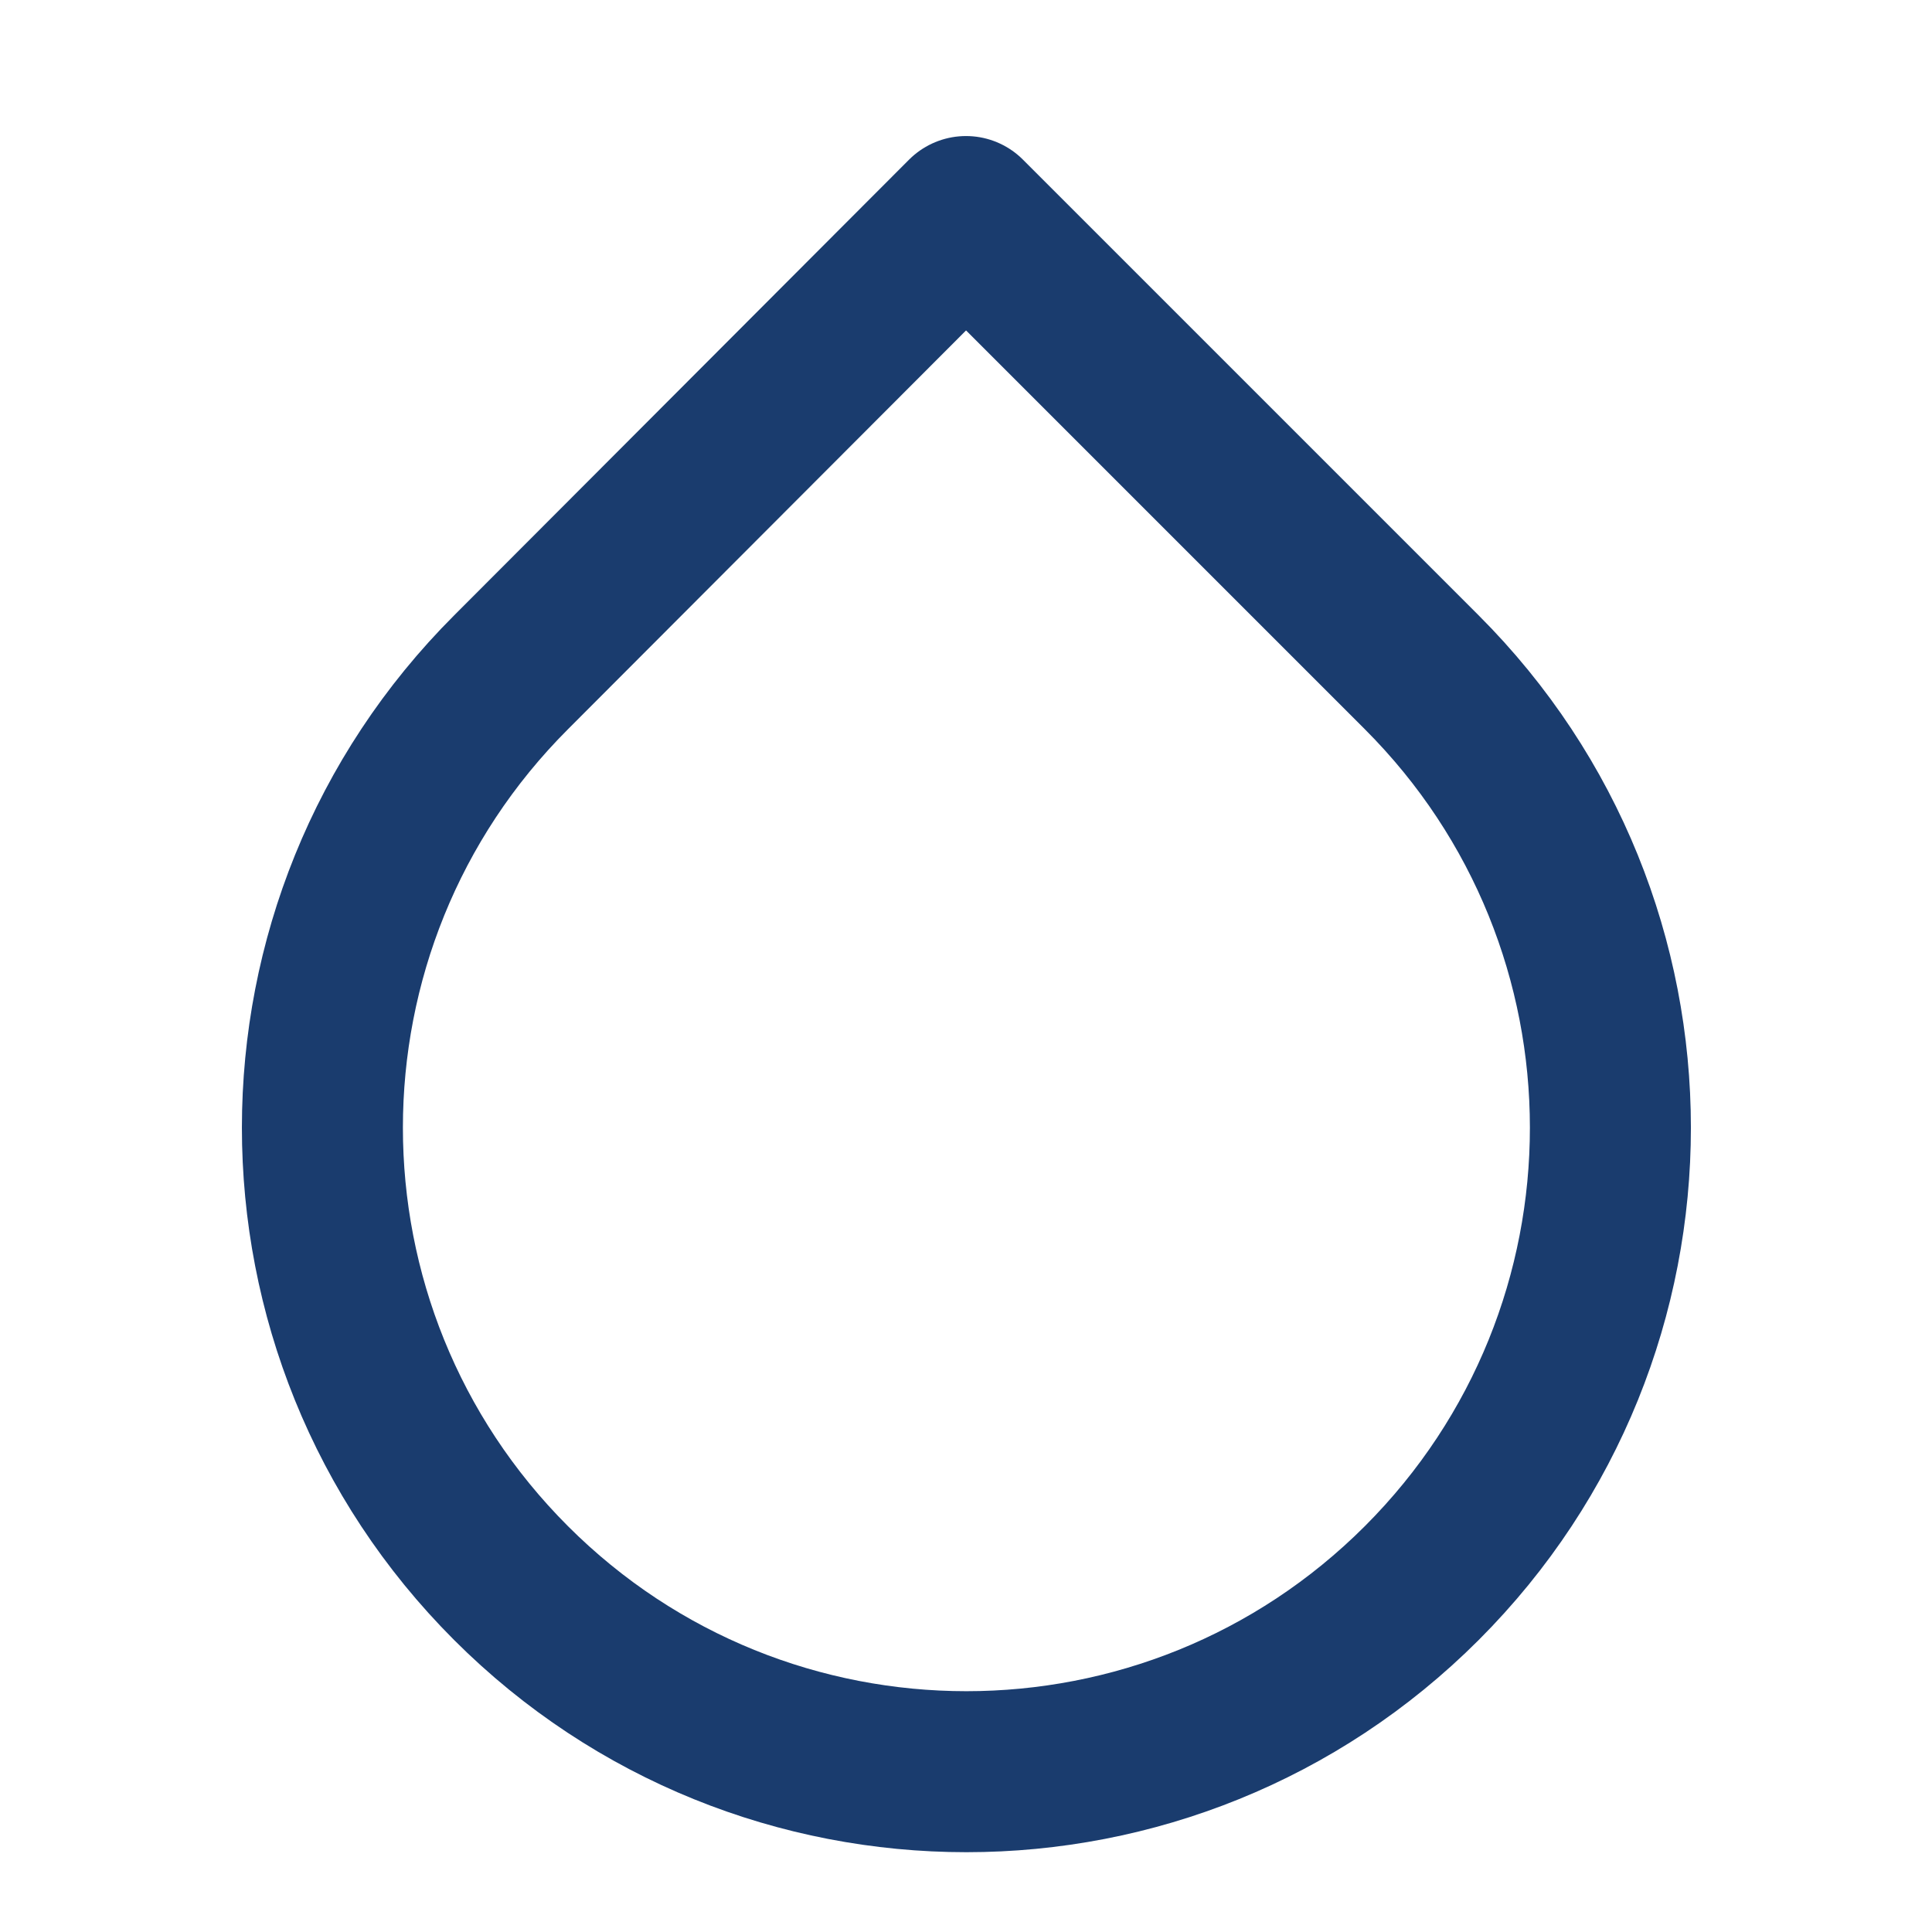
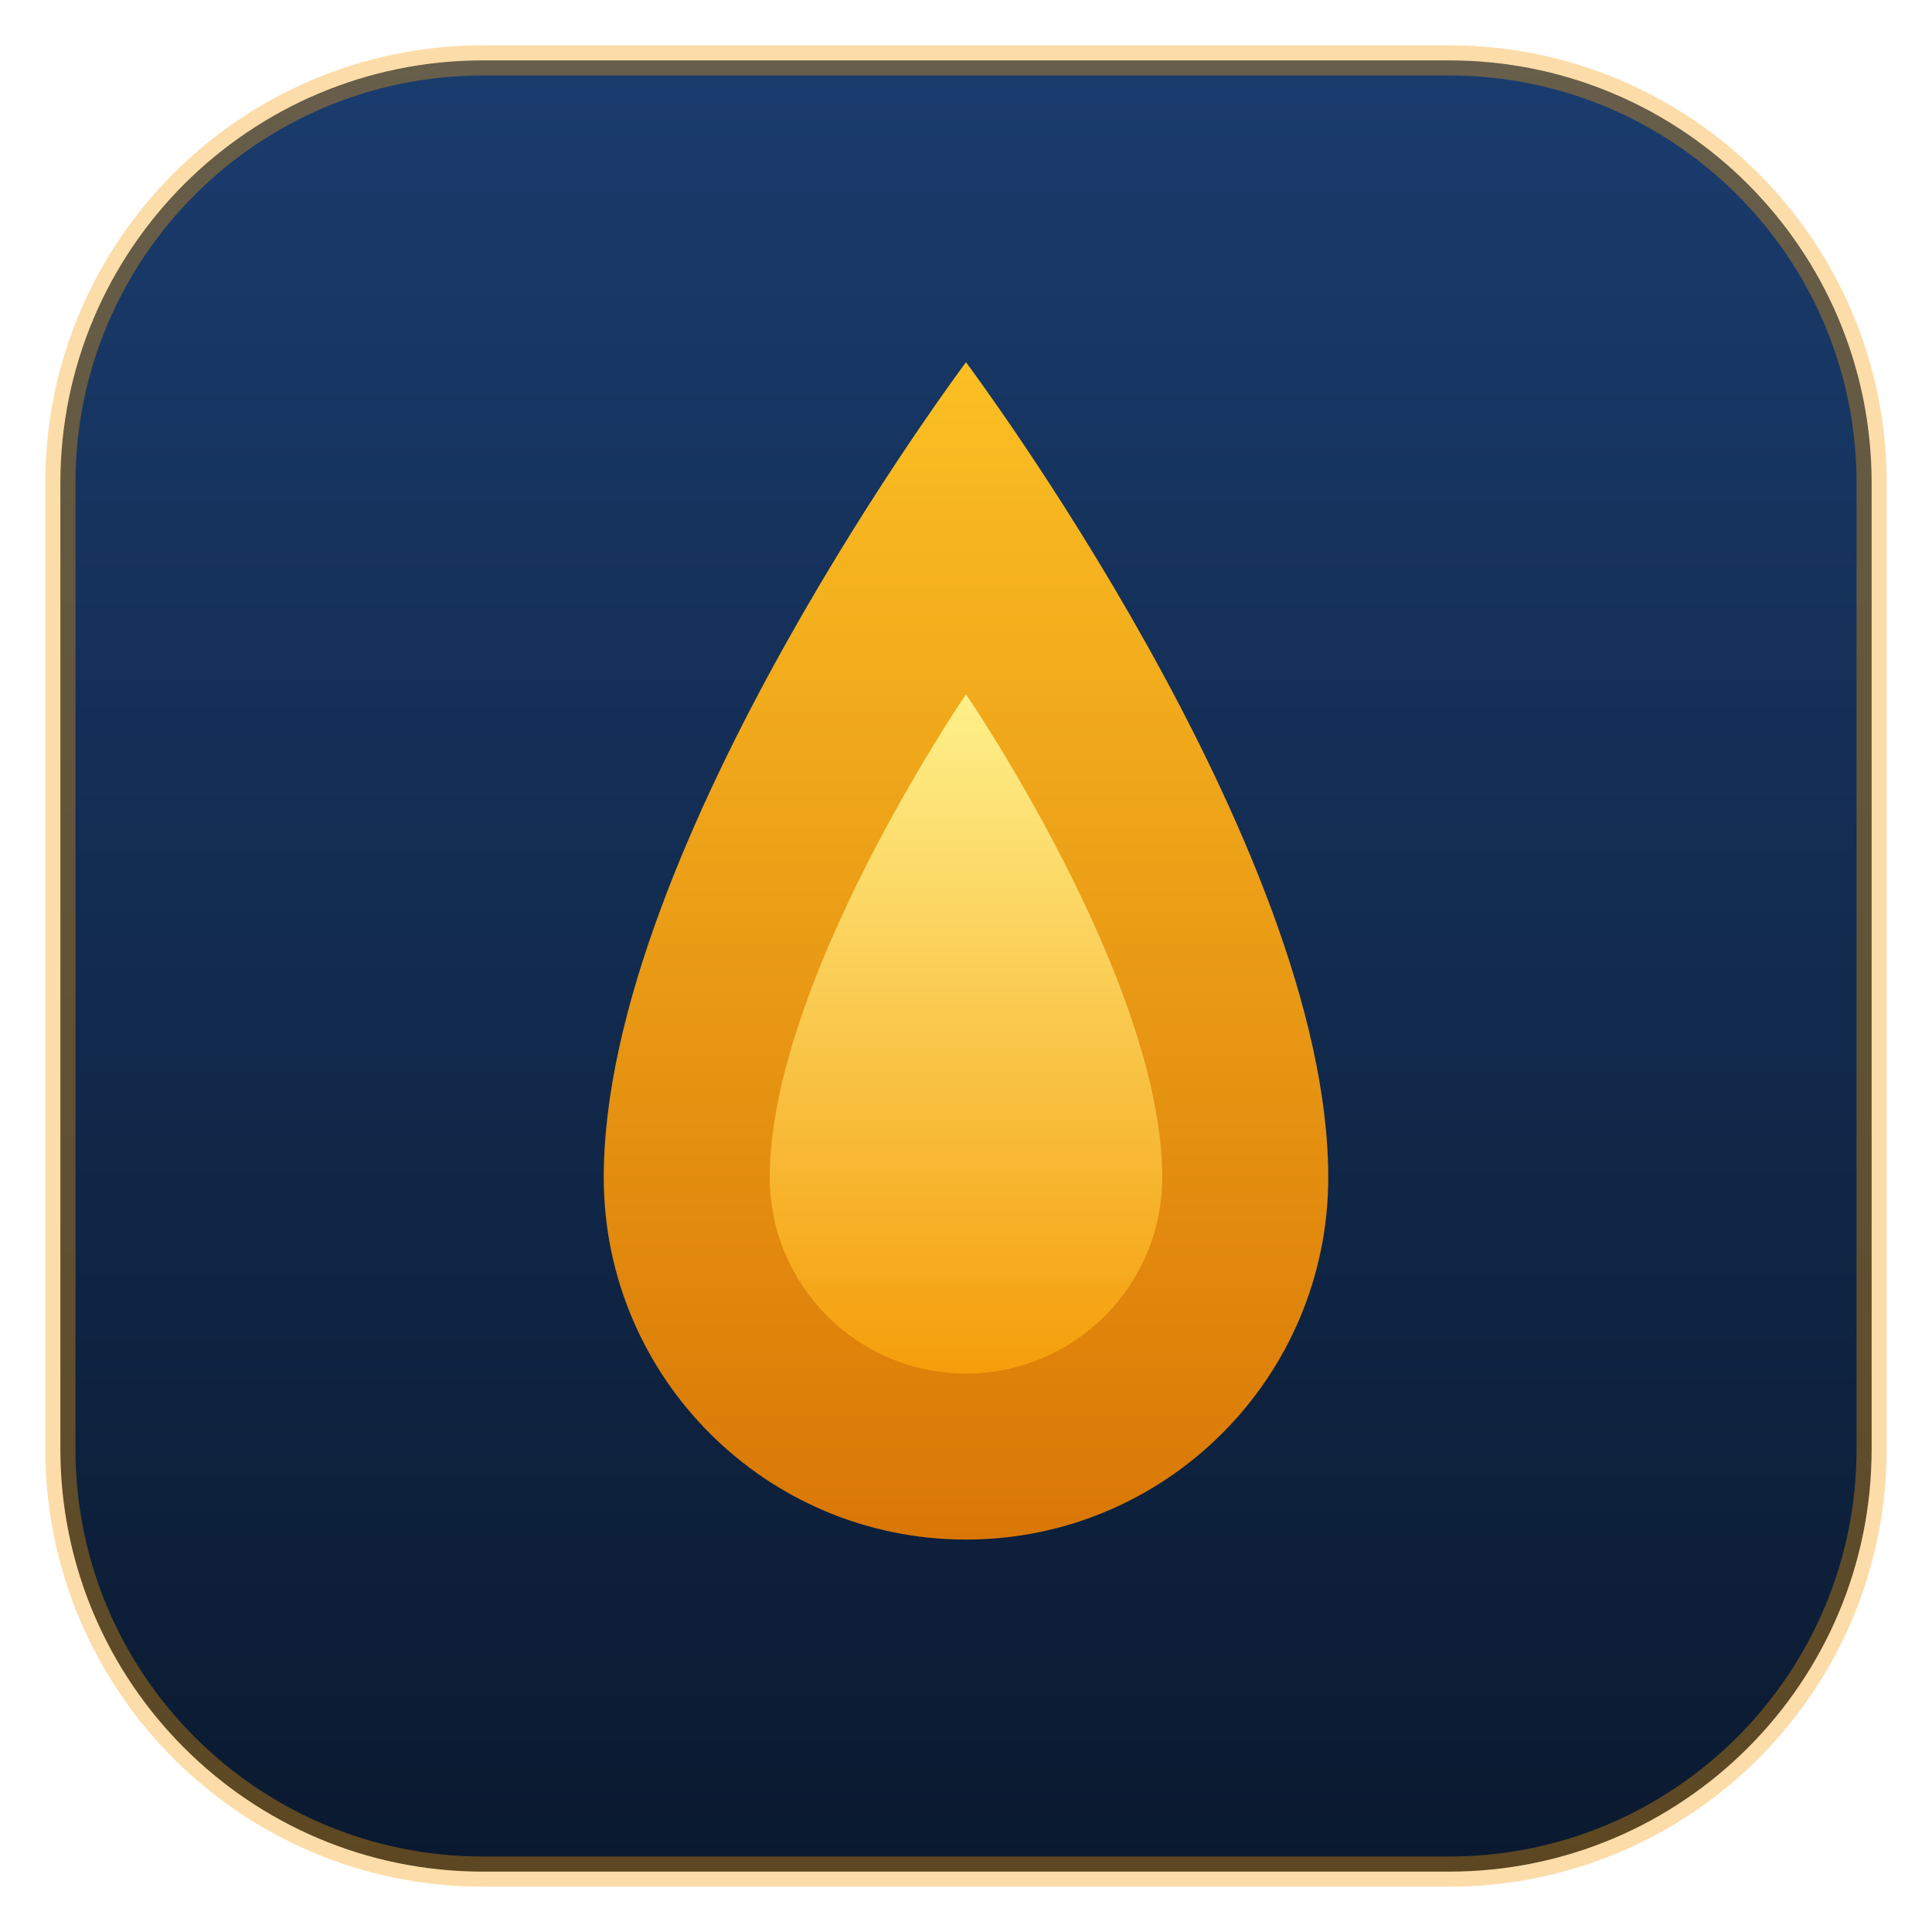
- <svg xmlns="http://www.w3.org/2000/svg" width="24" height="24" viewBox="0 0 24 24" fill="none" stroke="#1A3C6E" stroke-width="2" stroke-linecap="round" stroke-linejoin="round">
-   <path d="M12 2.69l5.66 5.66a8 8 0 1 1-11.31 0z" />
+ <svg xmlns="http://www.w3.org/2000/svg" viewBox="0 0 128 128" width="128" height="128">
+   <defs>
+     <linearGradient id="bgGrad" x1="0%" y1="0%" x2="0%" y2="100%">
+       <stop offset="0%" stop-color="#1A3C6E" />
+       <stop offset="100%" stop-color="#0A192F" />
+     </linearGradient>
+     <linearGradient id="flameGrad" x1="0%" y1="0%" x2="0%" y2="100%">
+       <stop offset="0%" stop-color="#FBBF24" />
+       <stop offset="100%" stop-color="#D97706" />
+     </linearGradient>
+     <linearGradient id="innerCore" x1="0%" y1="0%" x2="0%" y2="100%">
+       <stop offset="0%" stop-color="#FEF08A" />
+       <stop offset="100%" stop-color="#F59E0B" />
+     </linearGradient>
+   </defs>
+   <rect x="4" y="4" width="120" height="120" rx="28" ry="28" fill="url(#bgGrad)" stroke="#F59E0B" stroke-opacity="0.35" stroke-width="2" />
+   <path d="M64 24 C64 24, 88 56, 88 78 C88 91.25 77.25 102 64 102 C50.75 102 40 91.25 40 78 C40 56, 64 24, 64 24 Z" fill="url(#flameGrad)" />
+   <path d="M64 46 C64 46, 77 65, 77 78 C77 85.18 71.18 91 64 91 C56.82 91 51 85.18 51 78 C51 65, 64 46, 64 46 Z" fill="url(#innerCore)" />
</svg>
